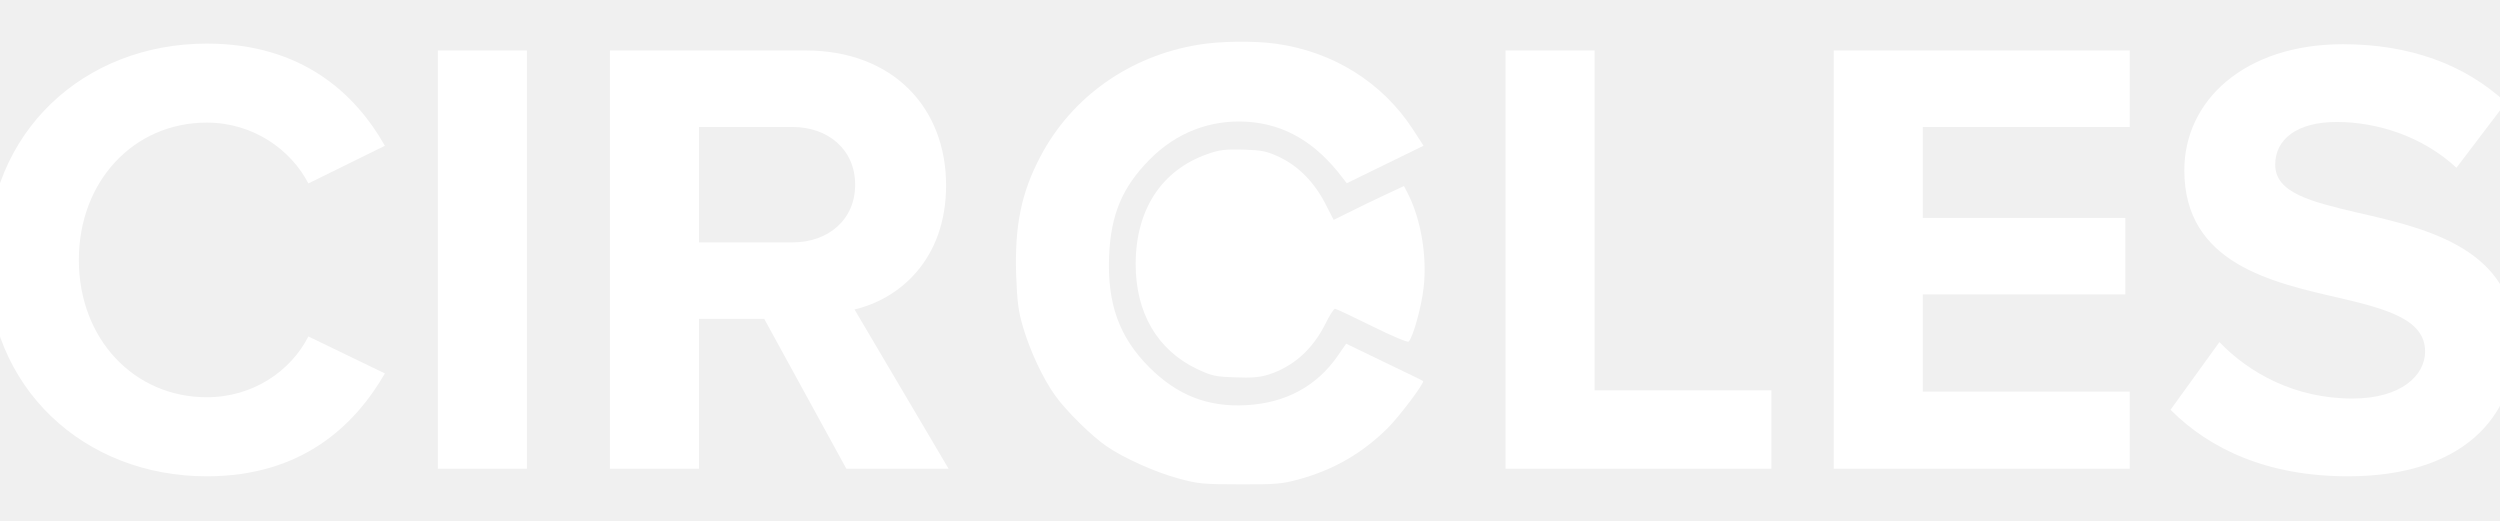
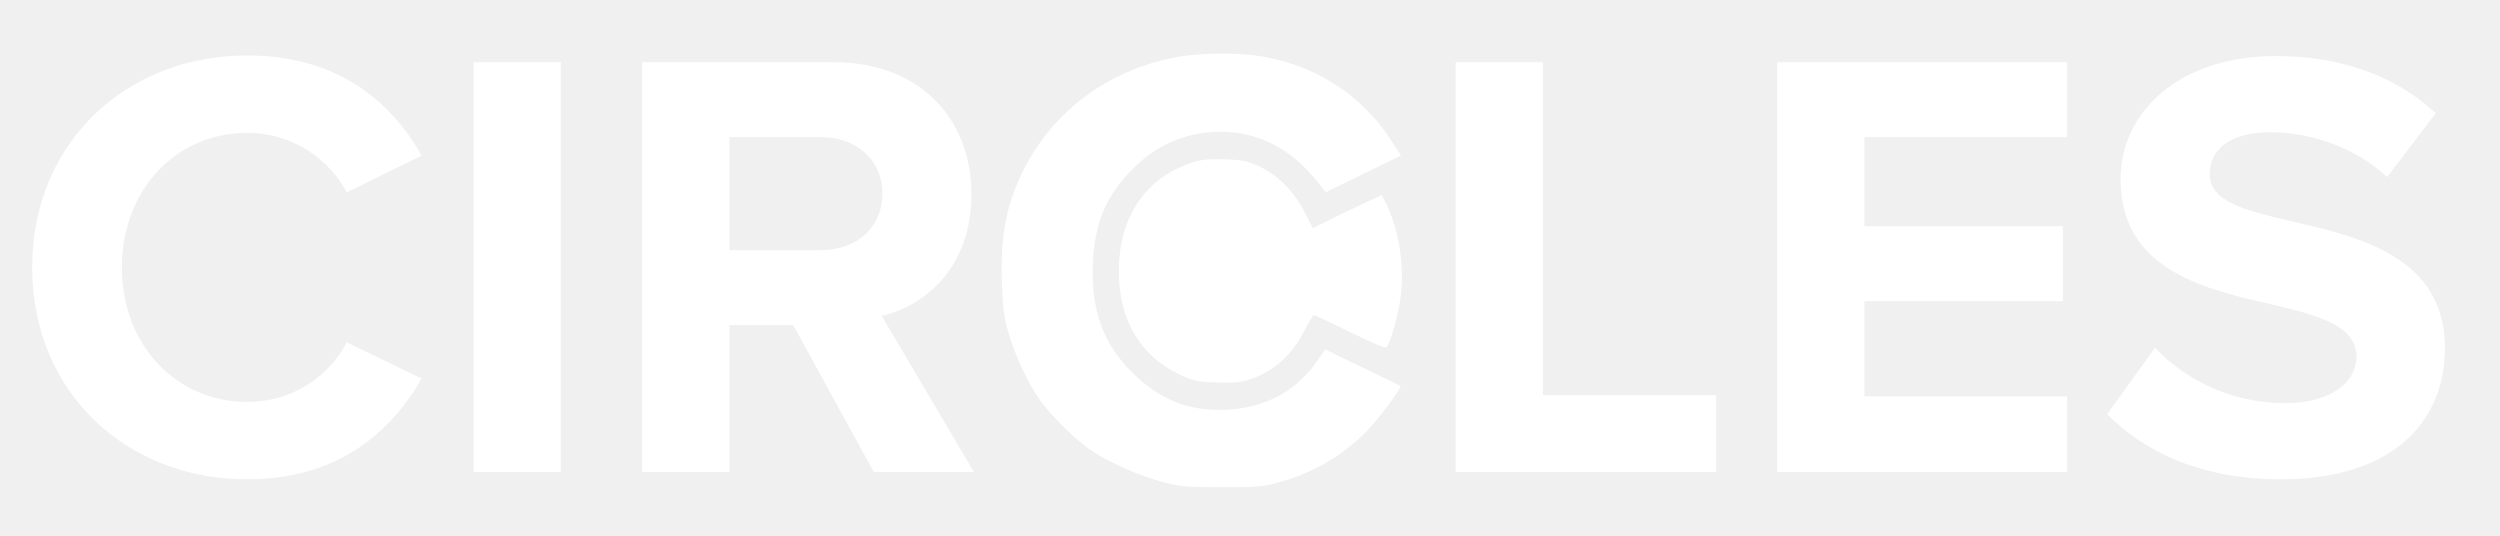
- <svg xmlns="http://www.w3.org/2000/svg" width="48" height="10" viewBox="0 0 48 10" fill="none">
-   <g clip-path="url(#clip0_60_12551)">
-     <path d="M3.97 9.145C1.622 9.145 -0.244 7.459 -0.244 4.991C-0.244 2.522 1.622 0.837 3.97 0.837C5.8 0.837 6.824 1.8 7.39 2.799L5.921 3.522C5.584 2.872 4.861 2.354 3.97 2.354C2.574 2.354 1.514 3.474 1.514 4.991C1.514 6.508 2.574 7.627 3.97 7.627C4.861 7.627 5.584 7.122 5.921 6.46L7.39 7.17C6.812 8.169 5.8 9.145 3.97 9.145ZM8.407 9V0.969H10.117V9H8.407ZM16.25 9L14.673 6.122H13.421V9H11.711V0.969H15.468C17.141 0.969 18.165 2.065 18.165 3.558C18.165 4.979 17.274 5.737 16.407 5.942L18.213 9H16.25ZM16.419 3.546C16.419 2.872 15.901 2.438 15.215 2.438H13.421V4.654H15.215C15.901 4.654 16.419 4.22 16.419 3.546Z" fill="white" />
-     <g clip-path="url(#clip1_60_12551)">
-       <path d="M23.001 0.86C21.684 1.079 20.578 1.862 19.978 3.001C19.609 3.7 19.481 4.326 19.51 5.274C19.53 5.8 19.551 5.97 19.642 6.28C19.779 6.744 20.027 7.274 20.264 7.601C20.475 7.895 20.968 8.38 21.249 8.57C21.58 8.798 22.193 9.071 22.628 9.187C23.005 9.291 23.108 9.299 23.808 9.299C24.483 9.303 24.616 9.291 24.922 9.208C25.61 9.022 26.169 8.695 26.657 8.206C26.889 7.97 27.353 7.349 27.324 7.316C27.316 7.307 26.98 7.146 26.575 6.951L25.846 6.599L25.688 6.827C25.287 7.411 24.686 7.738 23.933 7.779C23.191 7.821 22.603 7.589 22.065 7.051C21.489 6.475 21.257 5.829 21.295 4.914C21.328 4.119 21.547 3.597 22.069 3.067C22.582 2.545 23.241 2.292 23.953 2.338C24.67 2.388 25.258 2.731 25.775 3.411L25.858 3.518L26.595 3.158L27.332 2.798L27.125 2.479C26.537 1.58 25.597 0.992 24.496 0.839C24.073 0.781 23.415 0.789 23.001 0.86Z" fill="white" />
-       <path d="M23.18 2.959C22.306 3.266 21.809 4.019 21.805 5.059C21.801 6.003 22.219 6.719 22.981 7.084C23.262 7.216 23.333 7.233 23.714 7.245C24.033 7.258 24.186 7.245 24.356 7.192C24.832 7.038 25.196 6.715 25.445 6.223C25.523 6.061 25.61 5.928 25.631 5.928C25.652 5.928 25.971 6.078 26.339 6.26C26.729 6.454 27.027 6.579 27.047 6.558C27.13 6.475 27.292 5.895 27.333 5.527C27.404 4.926 27.283 4.202 27.023 3.701L26.956 3.572L26.575 3.75C26.364 3.85 26.058 3.995 25.9 4.077L25.606 4.222L25.445 3.908C25.234 3.498 24.931 3.191 24.567 3.017C24.318 2.901 24.236 2.885 23.871 2.872C23.523 2.864 23.412 2.876 23.18 2.959Z" fill="white" />
+ <svg xmlns="http://www.w3.org/2000/svg" width="98" height="21" viewBox="0 0 98 21" fill="none">
+   <g clip-path="url(#clip0_6460_259)">
+     <path d="M9.69 18.789C4.995 18.789 1.262 15.418 1.262 10.481C1.262 5.545 4.995 2.174 9.69 2.174C13.351 2.174 15.397 4.1 16.529 6.099L13.591 7.543C12.917 6.243 11.472 5.208 9.69 5.208C6.897 5.208 4.778 7.447 4.778 10.481C4.778 13.515 6.897 15.755 9.69 15.755C11.472 15.755 12.917 14.743 13.591 13.419L16.529 14.84C15.373 16.838 13.351 18.789 9.69 18.789ZM18.564 18.5V2.438H21.984V18.5H18.564ZM34.251 18.5L31.096 12.745H28.592V18.5H25.172V2.438H32.685C36.033 2.438 38.079 4.63 38.079 7.616C38.079 10.457 36.297 11.974 34.564 12.384L38.176 18.5H34.251ZM34.588 7.592C34.588 6.243 33.552 5.376 32.18 5.376H28.592V9.807H32.18C33.552 9.807 34.588 8.94 34.588 7.592Z" fill="white" />
+     <g clip-path="url(#clip1_6460_259)">
+       <path d="M46.254 2.219C43.62 2.658 41.408 4.223 40.208 6.501C39.47 7.901 39.214 9.151 39.272 11.048C39.313 12.1 39.354 12.439 39.537 13.06C39.81 13.988 40.307 15.048 40.779 15.703C41.201 16.291 42.187 17.26 42.75 17.64C43.413 18.096 44.639 18.643 45.508 18.875C46.262 19.082 46.469 19.098 47.869 19.098C49.219 19.107 49.484 19.082 50.096 18.916C51.471 18.543 52.589 17.889 53.567 16.912C54.031 16.44 54.958 15.197 54.9 15.131C54.884 15.114 54.213 14.791 53.401 14.402L51.943 13.698L51.629 14.154C50.825 15.322 49.624 15.976 48.117 16.059C46.635 16.142 45.458 15.678 44.382 14.601C43.23 13.45 42.767 12.158 42.841 10.327C42.907 8.737 43.346 7.694 44.39 6.633C45.417 5.59 46.734 5.085 48.158 5.176C49.591 5.275 50.767 5.963 51.803 7.321L51.968 7.536L53.443 6.816L54.917 6.095L54.503 5.457C53.327 3.66 51.447 2.484 49.243 2.178C48.399 2.062 47.082 2.078 46.254 2.219Z" fill="white" />
+       <path d="M46.609 6.419C44.862 7.032 43.868 8.539 43.859 10.618C43.851 12.507 44.688 13.939 46.212 14.668C46.775 14.933 46.916 14.966 47.678 14.991C48.315 15.016 48.622 14.991 48.961 14.883C49.914 14.577 50.643 13.931 51.14 12.945C51.297 12.622 51.471 12.357 51.512 12.357C51.554 12.357 52.191 12.655 52.928 13.02C53.707 13.409 54.303 13.658 54.345 13.616C54.51 13.451 54.833 12.291 54.916 11.554C55.057 10.353 54.817 8.904 54.295 7.902L54.163 7.645L53.401 8.001C52.978 8.2 52.365 8.49 52.051 8.655L51.463 8.945L51.14 8.316C50.717 7.496 50.112 6.883 49.384 6.535C48.887 6.303 48.721 6.27 47.992 6.245C47.297 6.229 47.073 6.253 46.609 6.419Z" fill="white" />
    </g>
-     <path d="M28.906 9V0.969H30.616V7.495H34.011V9H28.906ZM35.208 9V0.969H40.891V2.438H36.918V4.184H40.807V5.653H36.918V7.519H40.891V9H35.208ZM41.674 7.868L42.613 6.568C43.179 7.158 44.058 7.652 45.165 7.652C46.105 7.652 46.562 7.206 46.562 6.749C46.562 6.147 45.864 5.942 44.937 5.725C43.624 5.424 41.939 5.063 41.939 3.269C41.939 1.932 43.094 0.849 44.985 0.849C46.261 0.849 47.321 1.234 48.115 1.969L47.164 3.221C46.514 2.619 45.647 2.342 44.864 2.342C44.094 2.342 43.684 2.679 43.684 3.161C43.684 3.702 44.359 3.871 45.286 4.088C46.61 4.389 48.296 4.786 48.296 6.568C48.296 8.037 47.248 9.145 45.081 9.145C43.54 9.145 42.432 8.627 41.674 7.868Z" fill="white" />
+     <path d="M57.062 18.5V2.438H60.481V15.49H67.272V18.5H57.062ZM69.666 18.5V2.438H81.032V5.376H73.086V8.868H80.864V11.806H73.086V15.538H81.032V18.5H69.666ZM82.598 16.236L84.476 13.636C85.608 14.816 87.365 15.803 89.581 15.803C91.459 15.803 92.374 14.912 92.374 13.997C92.374 12.793 90.978 12.384 89.123 11.95C86.499 11.348 83.127 10.626 83.127 7.038C83.127 4.365 85.439 2.198 89.22 2.198C91.772 2.198 93.891 2.968 95.481 4.437L93.578 6.941C92.278 5.737 90.544 5.184 88.979 5.184C87.438 5.184 86.619 5.858 86.619 6.821C86.619 7.905 87.968 8.242 89.822 8.675C92.471 9.277 95.842 10.072 95.842 13.636C95.842 16.574 93.747 18.789 89.412 18.789C86.33 18.789 84.115 17.753 82.598 16.236Z" fill="white" />
  </g>
  <defs>
-     <clipPath id="clip0_60_12551">
-       <rect width="48" height="10" fill="white" />
+     <clipPath id="clip0_6460_259">
+       <rect width="97.5" height="20" fill="white" transform="translate(0.25 0.5)" />
    </clipPath>
-     <clipPath id="clip1_60_12551">
-       <rect width="8.333" height="9" fill="white" transform="translate(19.333 0.666687)" />
+     <clipPath id="clip1_6460_259">
+       <rect width="16.667" height="18" fill="white" transform="translate(38.916 1.83398)" />
    </clipPath>
  </defs>
</svg>
